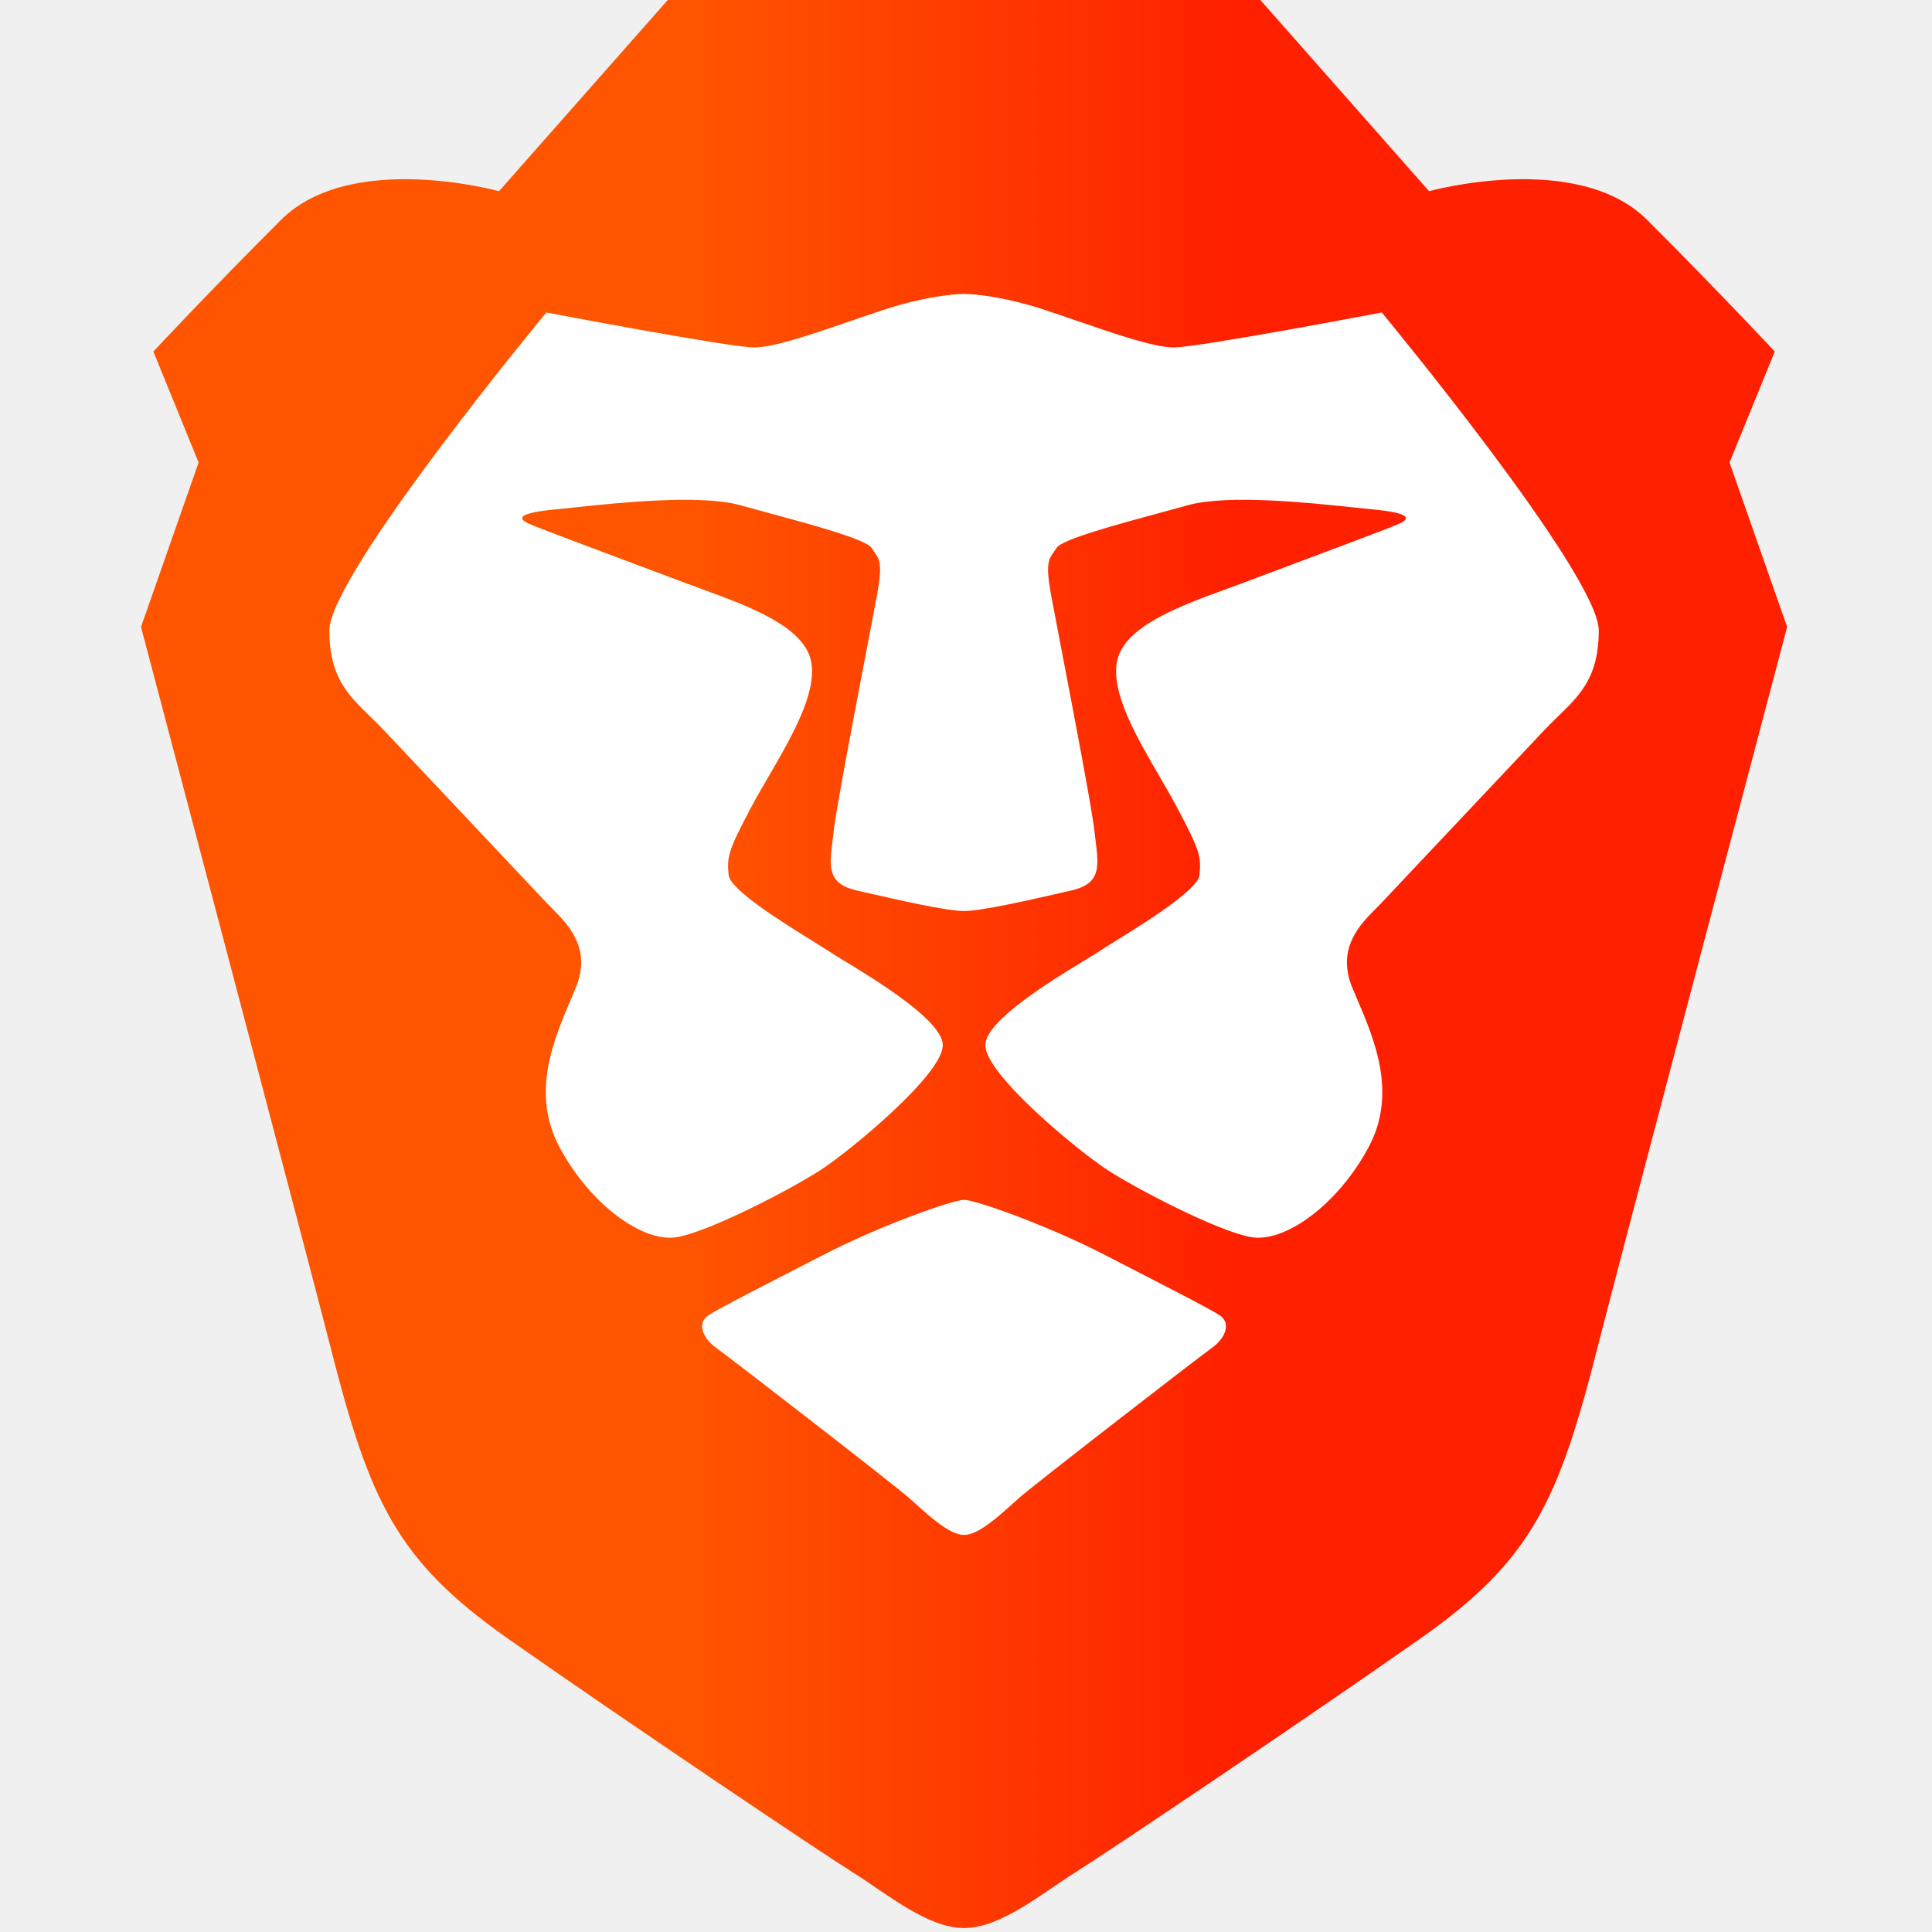
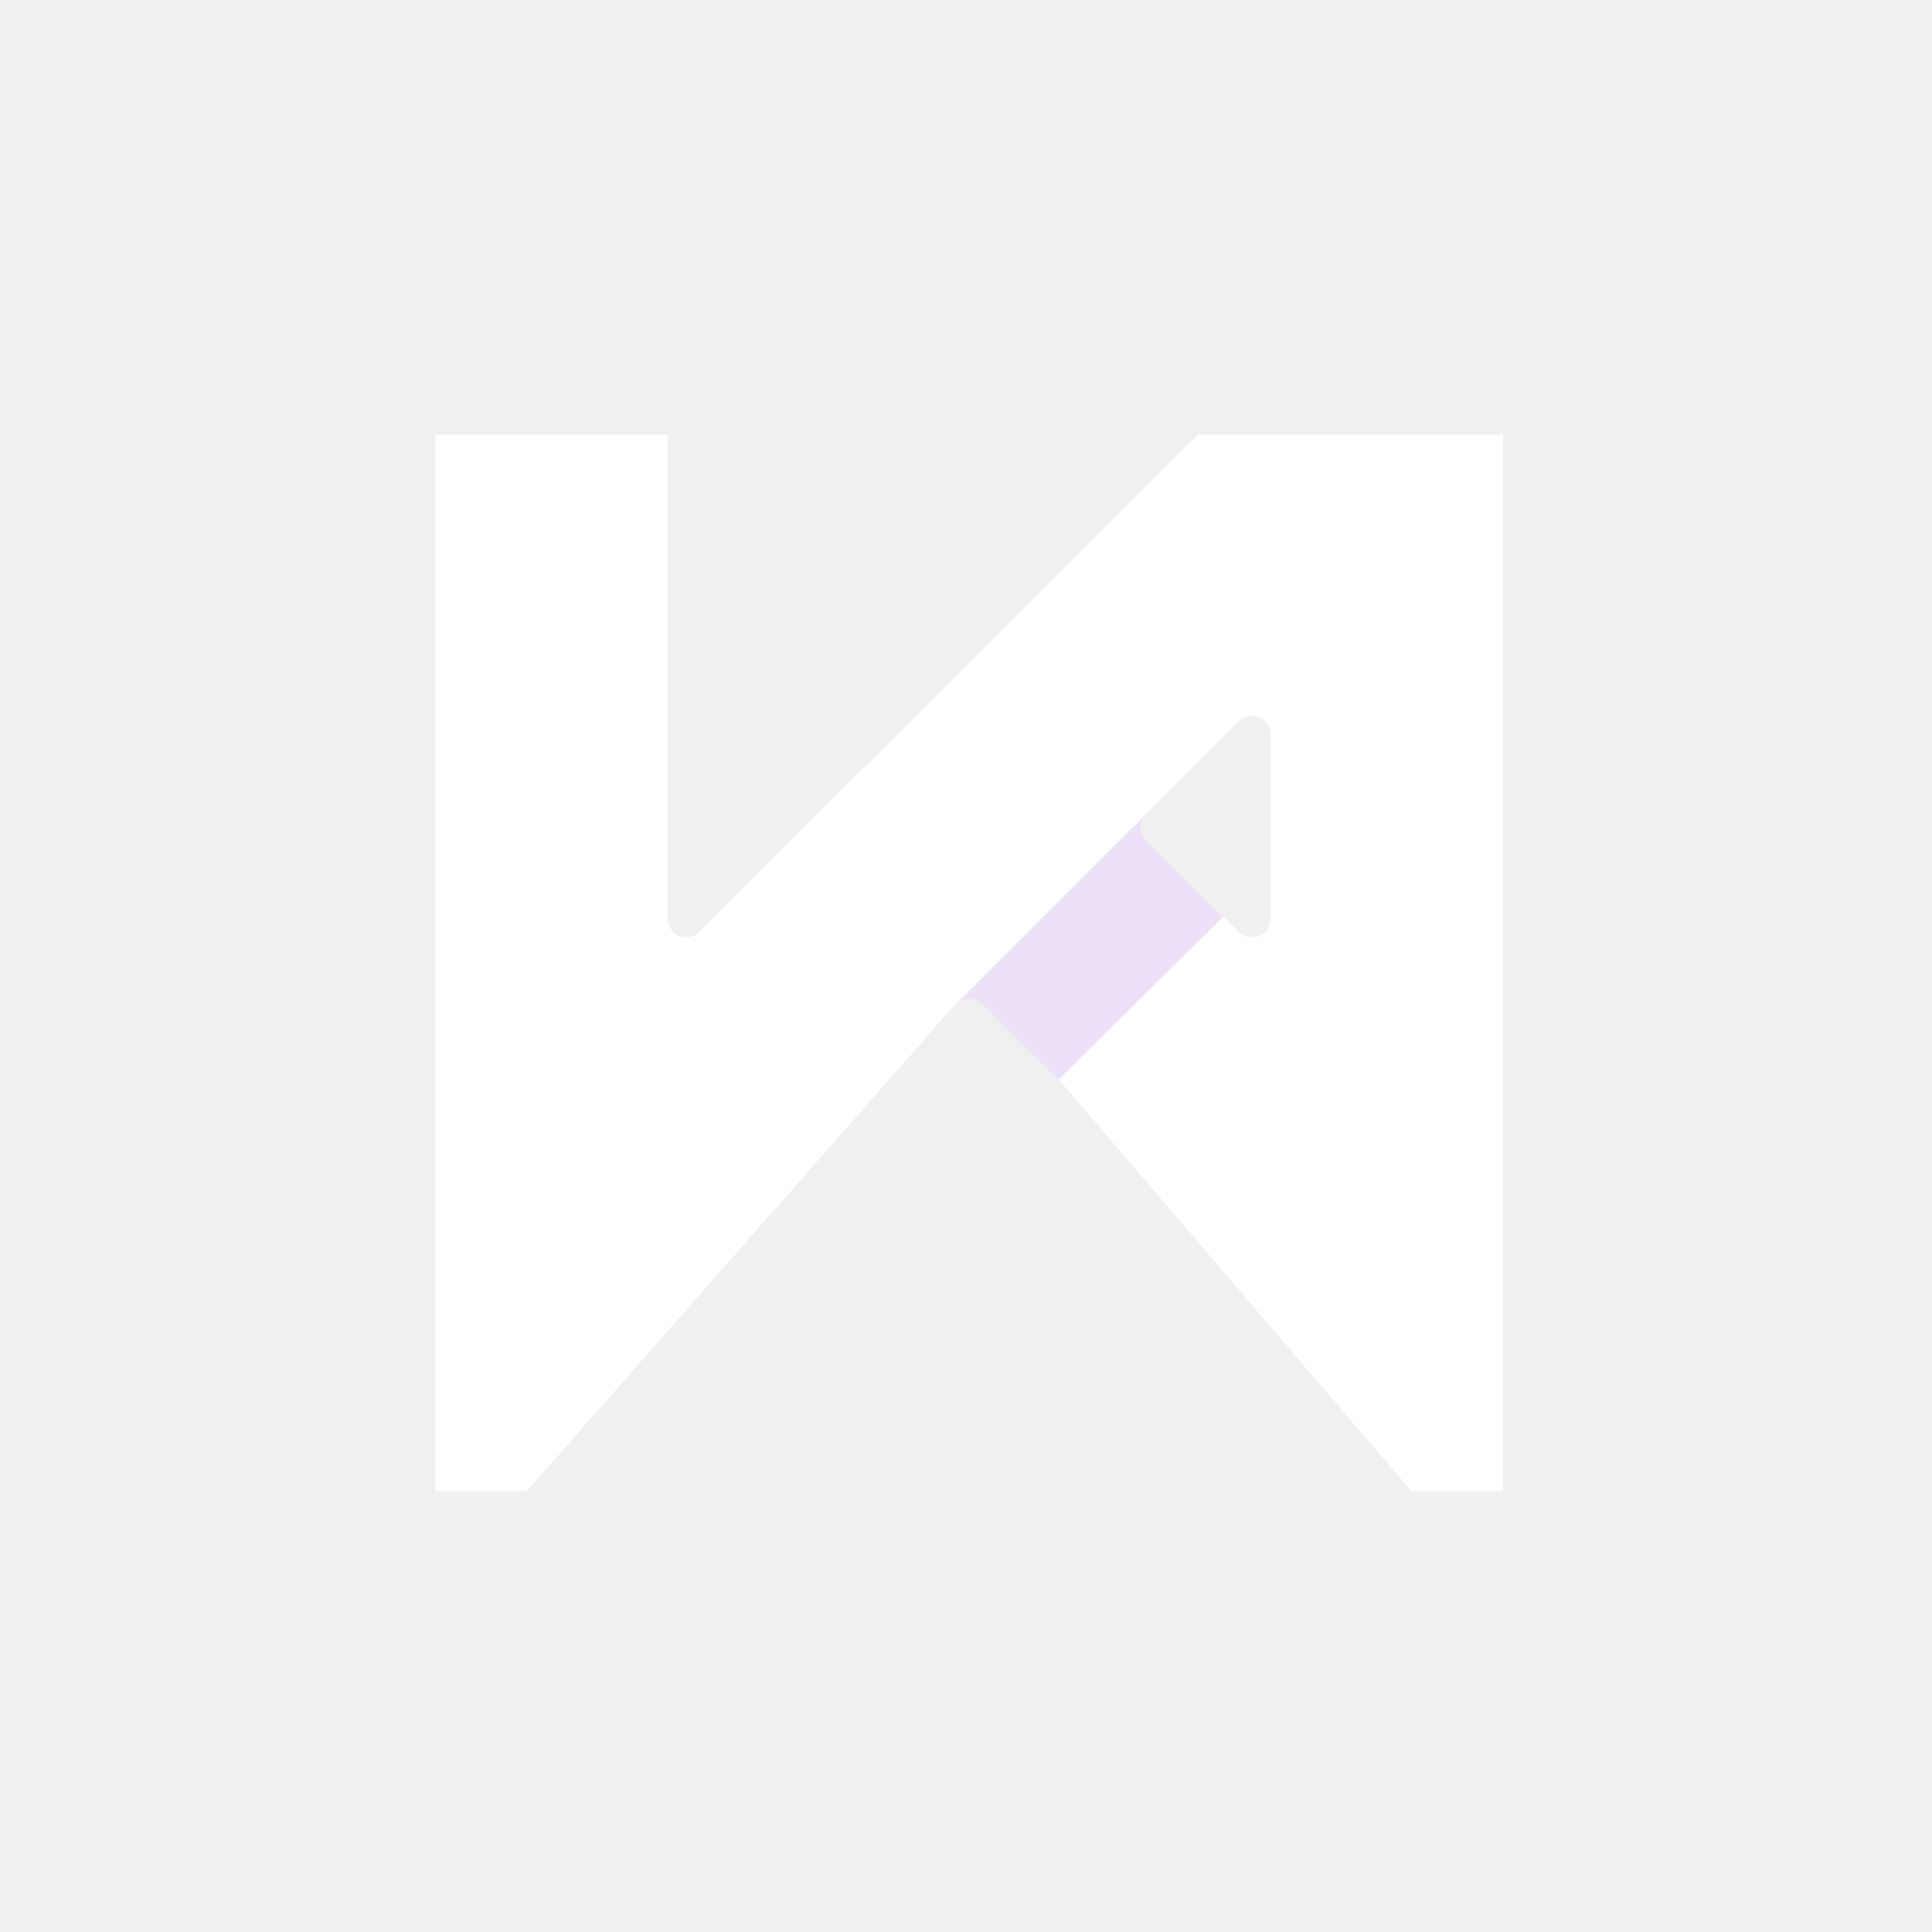
- <svg xmlns="http://www.w3.org/2000/svg" width="256" height="256" viewBox="0 0 256 256" fill="none">
-   <path fill-rule="evenodd" clip-rule="evenodd" d="M229.168 61.285L235.166 46.578C235.166 46.578 227.532 38.408 218.262 29.149C208.992 19.889 189.361 25.336 189.361 25.336L167.004 6.38962e-05H127.743H88.481L66.124 25.336C66.124 25.336 46.494 19.889 37.224 29.149C27.954 38.408 20.32 46.578 20.32 46.578L26.318 61.285L18.684 83.072C18.684 83.072 41.136 168.018 43.767 178.391C48.948 198.817 52.492 206.715 67.215 217.064C81.938 227.412 108.657 245.387 113.02 248.11C117.382 250.834 122.835 255.473 127.743 255.473C132.65 255.473 138.103 250.834 142.466 248.11C146.828 245.387 173.548 227.412 188.271 217.064C202.994 206.715 206.538 198.817 211.718 178.391C214.349 168.018 236.802 83.072 236.802 83.072L229.168 61.285Z" fill="url(#paint0_linear_1648_3)" />
-   <path d="M155.553 46.034C158.825 46.034 183.09 41.404 183.09 41.404C183.09 41.404 211.847 76.127 211.847 83.549C211.847 89.684 209.374 92.086 206.462 94.915C205.852 95.507 205.222 96.118 204.592 96.787L183.03 119.657C182.817 119.884 182.579 120.123 182.327 120.376C180.175 122.537 177.005 125.72 179.242 131.007C179.391 131.36 179.545 131.719 179.701 132.084C182.153 137.811 185.179 144.881 181.327 152.047C177.228 159.668 170.208 164.754 165.709 163.913C161.21 163.072 150.645 157.557 146.76 155.038C142.875 152.519 130.561 142.375 130.561 138.493C130.561 135.256 139.417 129.871 143.719 127.254C144.575 126.734 145.251 126.323 145.641 126.06C146.085 125.761 146.828 125.3 147.742 124.733C151.67 122.296 158.761 117.895 158.939 115.944C159.158 113.538 159.075 112.833 155.909 106.889C155.236 105.625 154.449 104.272 153.635 102.873C150.62 97.692 147.245 91.891 147.992 87.736C148.836 83.045 156.194 80.356 162.427 78.078C163.205 77.793 163.967 77.515 164.696 77.24C166.515 76.554 168.801 75.699 171.188 74.805C177.411 72.477 184.325 69.89 185.465 69.365C187.044 68.638 186.636 67.946 181.855 67.493C181.223 67.433 180.436 67.35 179.534 67.254C173.616 66.626 162.702 65.467 157.395 66.945C156.352 67.235 155.182 67.552 153.955 67.883C147.993 69.496 140.688 71.472 139.986 72.611C139.863 72.811 139.742 72.982 139.628 73.144C138.957 74.097 138.519 74.719 139.262 78.77C139.483 79.977 139.938 82.349 140.501 85.284C142.147 93.874 144.716 107.275 145.04 110.286C145.085 110.707 145.135 111.114 145.183 111.505C145.595 114.864 145.869 117.099 141.964 117.99C141.639 118.065 141.297 118.143 140.942 118.224C136.536 119.234 130.077 120.715 127.743 120.715C125.408 120.715 118.943 119.233 114.537 118.223C114.184 118.142 113.845 118.064 113.521 117.99C109.616 117.099 109.89 114.864 110.302 111.505C110.35 111.114 110.4 110.707 110.445 110.286C110.77 107.271 113.345 93.837 114.992 85.248C115.551 82.33 116.003 79.972 116.223 78.77C116.966 74.719 116.528 74.097 115.857 73.144C115.743 72.982 115.623 72.811 115.5 72.611C114.798 71.472 107.493 69.496 101.531 67.884C100.304 67.552 99.134 67.235 98.09 66.945C92.784 65.467 81.87 66.626 75.952 67.254C75.049 67.35 74.263 67.433 73.63 67.493C68.85 67.946 68.442 68.638 70.02 69.365C71.16 69.89 78.071 72.476 84.292 74.803C86.682 75.698 88.969 76.553 90.79 77.24C91.519 77.515 92.281 77.794 93.06 78.079C99.292 80.356 106.65 83.046 107.493 87.736C108.24 91.891 104.866 97.69 101.852 102.87C101.038 104.27 100.249 105.625 99.576 106.889C96.411 112.833 96.327 113.538 96.546 115.944C96.724 117.895 103.813 122.294 107.74 124.732C108.656 125.3 109.399 125.761 109.844 126.06C110.234 126.323 110.909 126.733 111.764 127.253C116.066 129.869 124.924 135.256 124.924 138.493C124.924 142.375 112.611 152.519 108.726 155.038C104.84 157.557 94.275 163.072 89.776 163.913C85.278 164.754 78.257 159.668 74.159 152.047C70.306 144.882 73.332 137.812 75.784 132.085C75.94 131.72 76.094 131.36 76.243 131.007C78.48 125.72 75.31 122.537 73.158 120.375C72.906 120.122 72.668 119.884 72.455 119.657L50.893 96.787C50.263 96.118 49.634 95.507 49.024 94.915C46.111 92.086 43.639 89.685 43.639 83.549C43.639 76.127 72.395 41.404 72.395 41.404C72.395 41.404 96.661 46.034 99.933 46.034C102.543 46.034 107.585 44.3 112.84 42.492C114.17 42.034 115.515 41.572 116.837 41.132C123.38 38.953 127.743 38.937 127.743 38.937C127.743 38.937 132.105 38.953 138.649 41.132C139.971 41.572 141.315 42.034 142.646 42.492C147.901 44.3 152.942 46.034 155.553 46.034Z" fill="white" />
-   <path d="M151.388 168.854C156.517 171.494 160.156 173.368 161.532 174.228C163.312 175.341 162.227 177.44 160.605 178.585C158.984 179.73 137.193 196.584 135.078 198.447C134.808 198.685 134.521 198.944 134.222 199.213C132.184 201.047 129.585 203.387 127.743 203.387C125.899 203.387 123.298 201.045 121.261 199.211C120.963 198.942 120.677 198.685 120.407 198.447C118.292 196.584 96.502 179.73 94.88 178.585C93.258 177.44 92.173 175.341 93.953 174.228C95.33 173.367 98.972 171.492 104.107 168.849C105.612 168.075 107.245 167.234 108.987 166.334C116.671 162.362 126.248 158.985 127.743 158.985C129.237 158.985 138.814 162.362 146.499 166.334C148.244 167.236 149.88 168.078 151.388 168.854Z" fill="white" />
-   <defs>
-     <linearGradient id="paint0_linear_1648_3" x1="18.684" y1="257.275" x2="236.802" y2="257.275" gradientUnits="userSpaceOnUse">
-       <stop stop-color="#FF5500" />
-       <stop offset="0.333" stop-color="#FF5500" />
-       <stop offset="0.667" stop-color="#FF2000" />
-       <stop offset="1" stop-color="#FF2000" />
-     </linearGradient>
-   </defs>
+ <svg xmlns="http://www.w3.org/2000/svg" width="256" height="256" viewBox="0 0 40 40">
+   <g class="layer">
+     <circle cx="20" cy="20" fill="url(#svg_5)" r="20" />
+     <path d="m26.31,19.02c0,0.34 -0.42,0.52 -0.67,0.27l-0.24,-0.24l-1.66,-1.66c-0.15,-0.15 -0.15,-0.38 -0.02,-0.53c0.01,-0.01 0.01,-0.02 0.02,-0.02l1.9,-1.9c0.25,-0.25 0.67,-0.07 0.67,0.27l0,3.81zm-1.51,-10.02l-10.32,10.29c-0.24,0.25 -0.66,0.07 -0.66,-0.27l0,-10.02l-4.81,0l0,21.87c1.9,0 0,0 1.9,0l8.88,-10.09c0,0 0.01,-0.01 0.01,-0.01c0.16,-0.14 0.39,-0.13 0.54,0.01l1.66,1.66l7.22,8.43c1.9,0 0,0 1.9,0l0,-21.87l-6.32,0z" fill="white" />
+     <path d="m23.72,16.86c-0.1,0.12 -0.12,0.28 -0.07,0.41c0.02,0.05 0.05,0.09 0.09,0.13l1.58,1.58l-3.41,3.38l-1.57,-1.57c-0.08,-0.08 -0.18,-0.11 -0.28,-0.11l0,0l0,0c-0.08,0 -0.16,0.02 -0.22,0.07c-0.02,0.01 -0.03,0.01 -0.04,0.03l3.92,-3.92z" fill="#EDE1F9" />
+   </g>
</svg>
